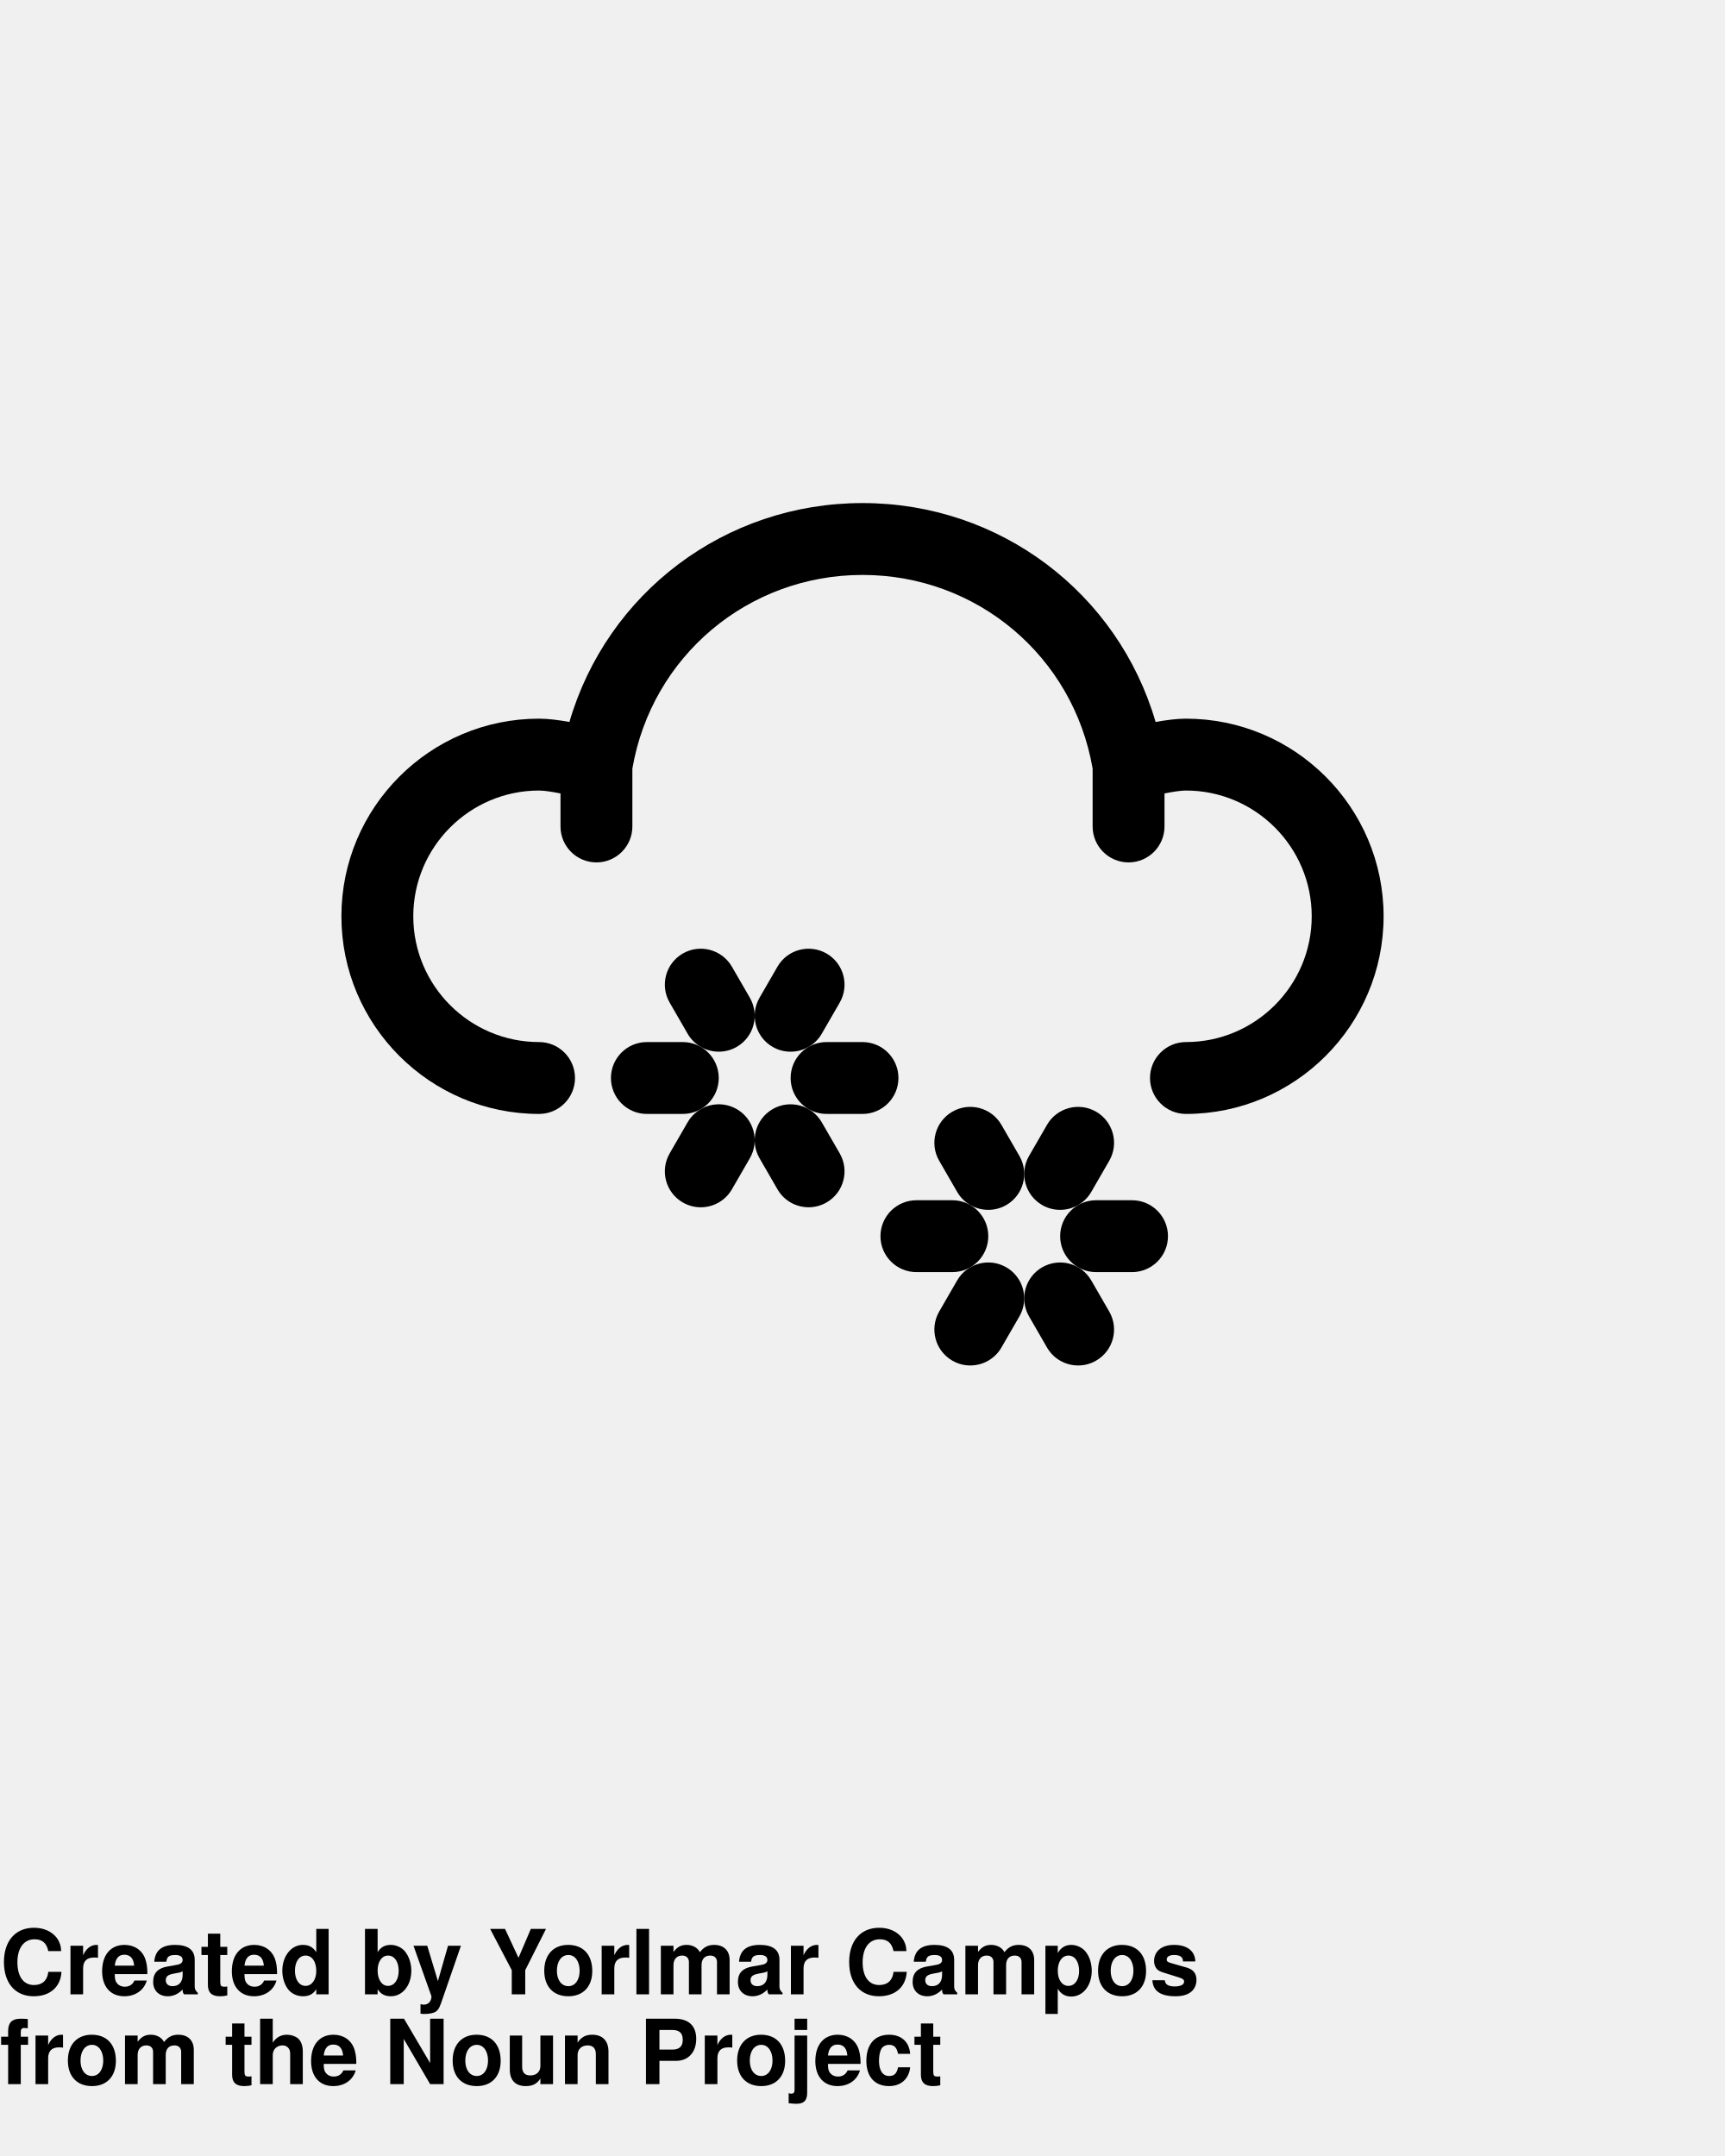
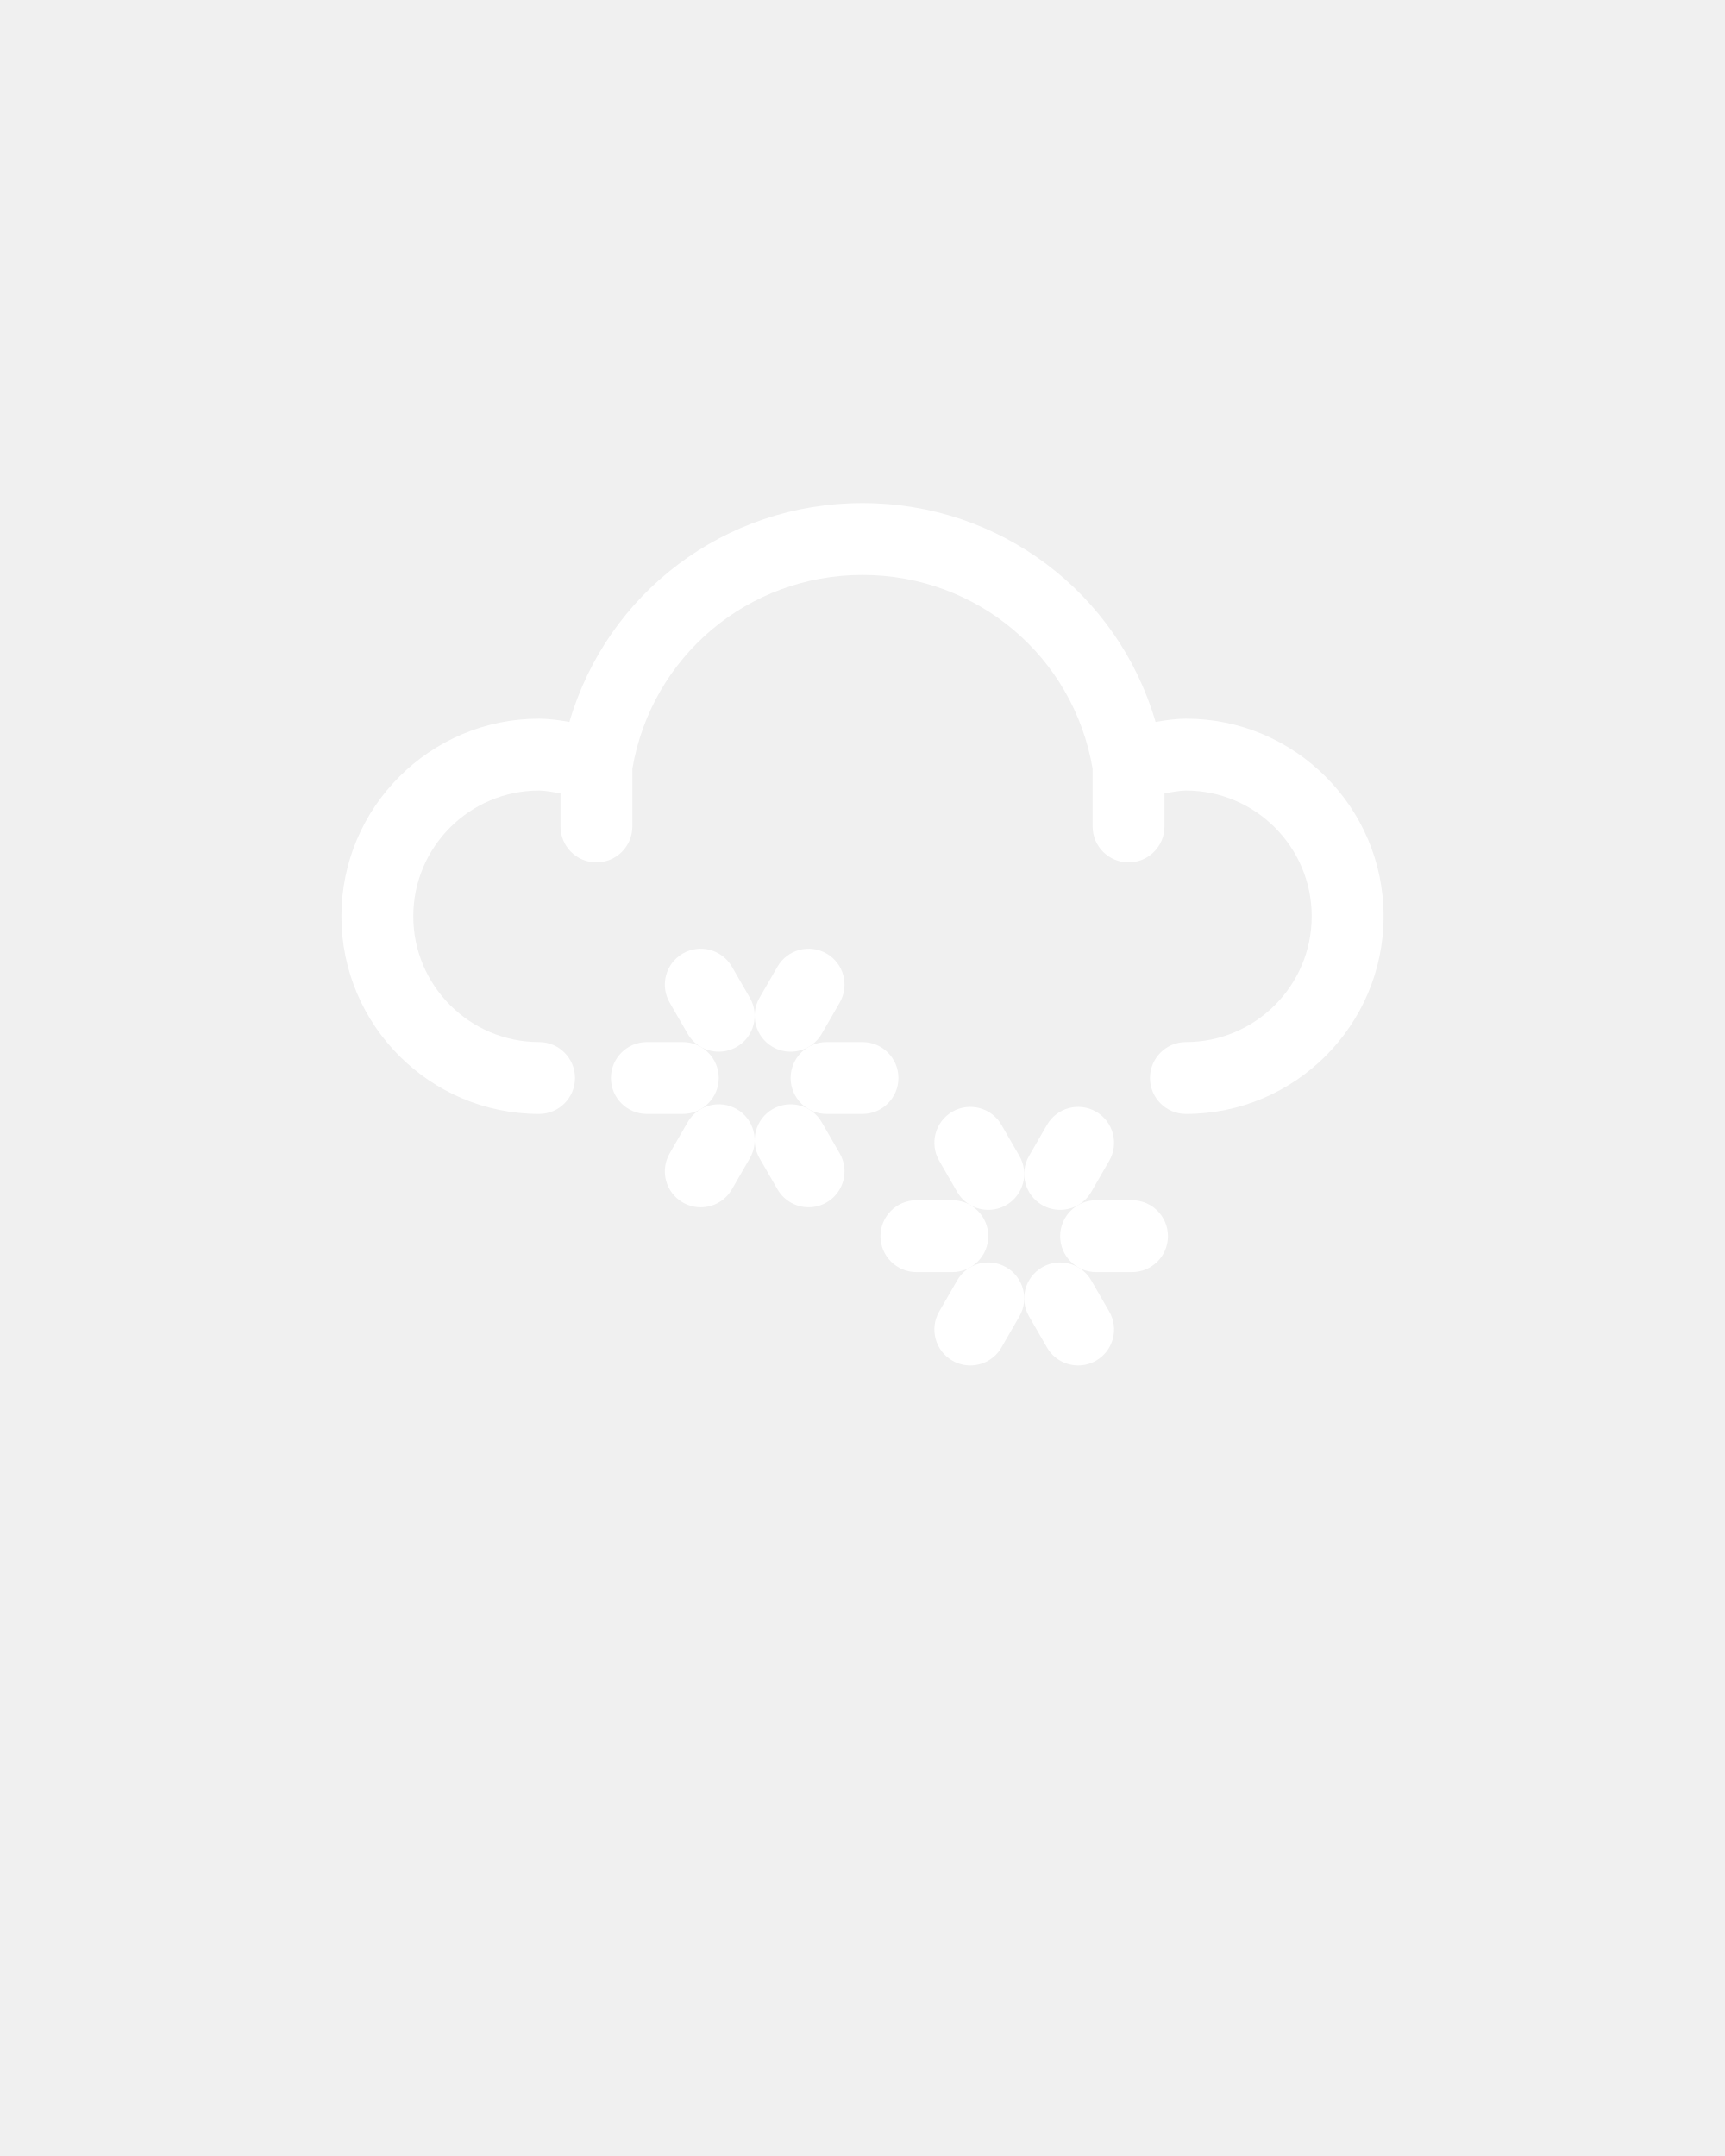
- <svg xmlns="http://www.w3.org/2000/svg" version="1.1" x="0px" y="0px" viewBox="0 0 96 120" enable-background="new 0 0 96 96" xml:space="preserve">
+ <svg xmlns="http://www.w3.org/2000/svg" version="1.1" x="0px" y="0px" fill="white" viewBox="0 0 96 120" enable-background="new 0 0 96 96" xml:space="preserve">
  <g>
    <g>
      <path d="M66,40c-0.507,0-1.112,0.079-1.688,0.184C62.218,33.012,55.663,28,48,28s-14.218,5.012-16.311,12.184    C31.112,40.079,30.507,40,30,40c-6.065,0-11,4.935-11,11s4.935,11,11,11c1.104,0,2-0.896,2-2s-0.896-2-2-2c-3.86,0-7-3.141-7-7    s3.14-7,7-7c0.277,0,0.723,0.068,1.193,0.162V46c0,1.104,0.896,2,2,2s2-0.896,2-2v-3.221C36.268,36.527,41.631,32,48,32    s11.732,4.527,12.807,10.779V46c0,1.104,0.896,2,2,2s2-0.896,2-2v-1.838C65.277,44.068,65.723,44,66,44c3.859,0,7,3.141,7,7    s-3.141,7-7,7c-1.104,0-2,0.896-2,2s0.896,2,2,2c6.065,0,11-4.935,11-11S72.065,40,66,40z" />
      <path d="M45.732,62.464c-0.551-0.956-1.775-1.284-2.732-0.733c-0.957,0.553-1.284,1.775-0.732,2.732l1,1.732    c0.37,0.642,1.042,1,1.734,1c0.339,0,0.683-0.086,0.998-0.268c0.957-0.553,1.284-1.775,0.732-2.732L45.732,62.464z" />
      <path d="M40.732,53.804C40.18,52.848,38.956,52.52,38,53.071c-0.957,0.553-1.284,1.775-0.732,2.732l1,1.732    c0.37,0.642,1.042,1,1.734,1c0.339,0,0.683-0.086,0.998-0.267c0.957-0.553,1.284-1.775,0.732-2.733L40.732,53.804z" />
      <path d="M43,58.269c0.315,0.182,0.659,0.267,0.998,0.267c0.691,0,1.364-0.358,1.734-1l1-1.732c0.552-0.957,0.225-2.18-0.732-2.732    c-0.957-0.552-2.181-0.224-2.732,0.732l-1,1.732C41.716,56.493,42.043,57.716,43,58.269z" />
      <path d="M41,61.731c-0.957-0.552-2.18-0.224-2.732,0.733l-1,1.732c-0.552,0.957-0.225,2.18,0.732,2.732    c0.315,0.182,0.659,0.268,0.998,0.268c0.691,0,1.364-0.358,1.734-1l1-1.732C42.284,63.507,41.957,62.284,41,61.731z" />
      <path d="M40,60c0-1.104-0.896-2-2-2h-2c-1.104,0-2,0.896-2,2s0.896,2,2,2h2C39.104,62,40,61.104,40,60z" />
      <path d="M50,60c0-1.104-0.896-2-2-2h-2c-1.104,0-2,0.896-2,2s0.896,2,2,2h2C49.104,62,50,61.104,50,60z" />
      <path d="M60.732,71.268c-0.551-0.956-1.776-1.284-2.732-0.732c-0.957,0.553-1.284,1.775-0.732,2.732l1,1.732    c0.37,0.642,1.042,1,1.734,1c0.339,0,0.683-0.086,0.998-0.268c0.957-0.553,1.284-1.775,0.732-2.732L60.732,71.268z" />
      <path d="M55.732,62.607c-0.552-0.956-1.775-1.284-2.732-0.732c-0.957,0.553-1.284,1.775-0.732,2.732l1,1.732    c0.37,0.642,1.042,1,1.734,1c0.339,0,0.683-0.086,0.998-0.267c0.957-0.553,1.284-1.775,0.732-2.733L55.732,62.607z" />
      <path d="M58,67.072c0.315,0.182,0.659,0.267,0.998,0.267c0.691,0,1.364-0.358,1.734-1l1-1.732c0.552-0.957,0.225-2.18-0.732-2.732    c-0.957-0.552-2.18-0.224-2.732,0.732l-1,1.732C56.716,65.297,57.043,66.52,58,67.072z" />
      <path d="M56,70.535c-0.957-0.552-2.18-0.224-2.732,0.732l-1,1.732c-0.552,0.957-0.225,2.18,0.732,2.732    C53.315,75.914,53.659,76,53.998,76c0.691,0,1.364-0.358,1.734-1l1-1.732C57.284,72.311,56.957,71.088,56,70.535z" />
      <path d="M55,68.804c0-1.104-0.896-2-2-2h-2c-1.104,0-2,0.896-2,2s0.896,2,2,2h2C54.104,70.804,55,69.908,55,68.804z" />
      <path d="M63,66.804h-2c-1.104,0-2,0.896-2,2s0.896,2,2,2h2c1.104,0,2-0.896,2-2S64.104,66.804,63,66.804z" />
    </g>
  </g>
-   <text x="0" y="111" fill="#000000" font-size="5px" font-weight="bold" font-family="'Helvetica Neue', Helvetica, Arial-Unicode, Arial, Sans-serif">Created by Yorlmar Campos</text>
-   <text x="0" y="116" fill="#000000" font-size="5px" font-weight="bold" font-family="'Helvetica Neue', Helvetica, Arial-Unicode, Arial, Sans-serif">from the Noun Project</text>
</svg>
